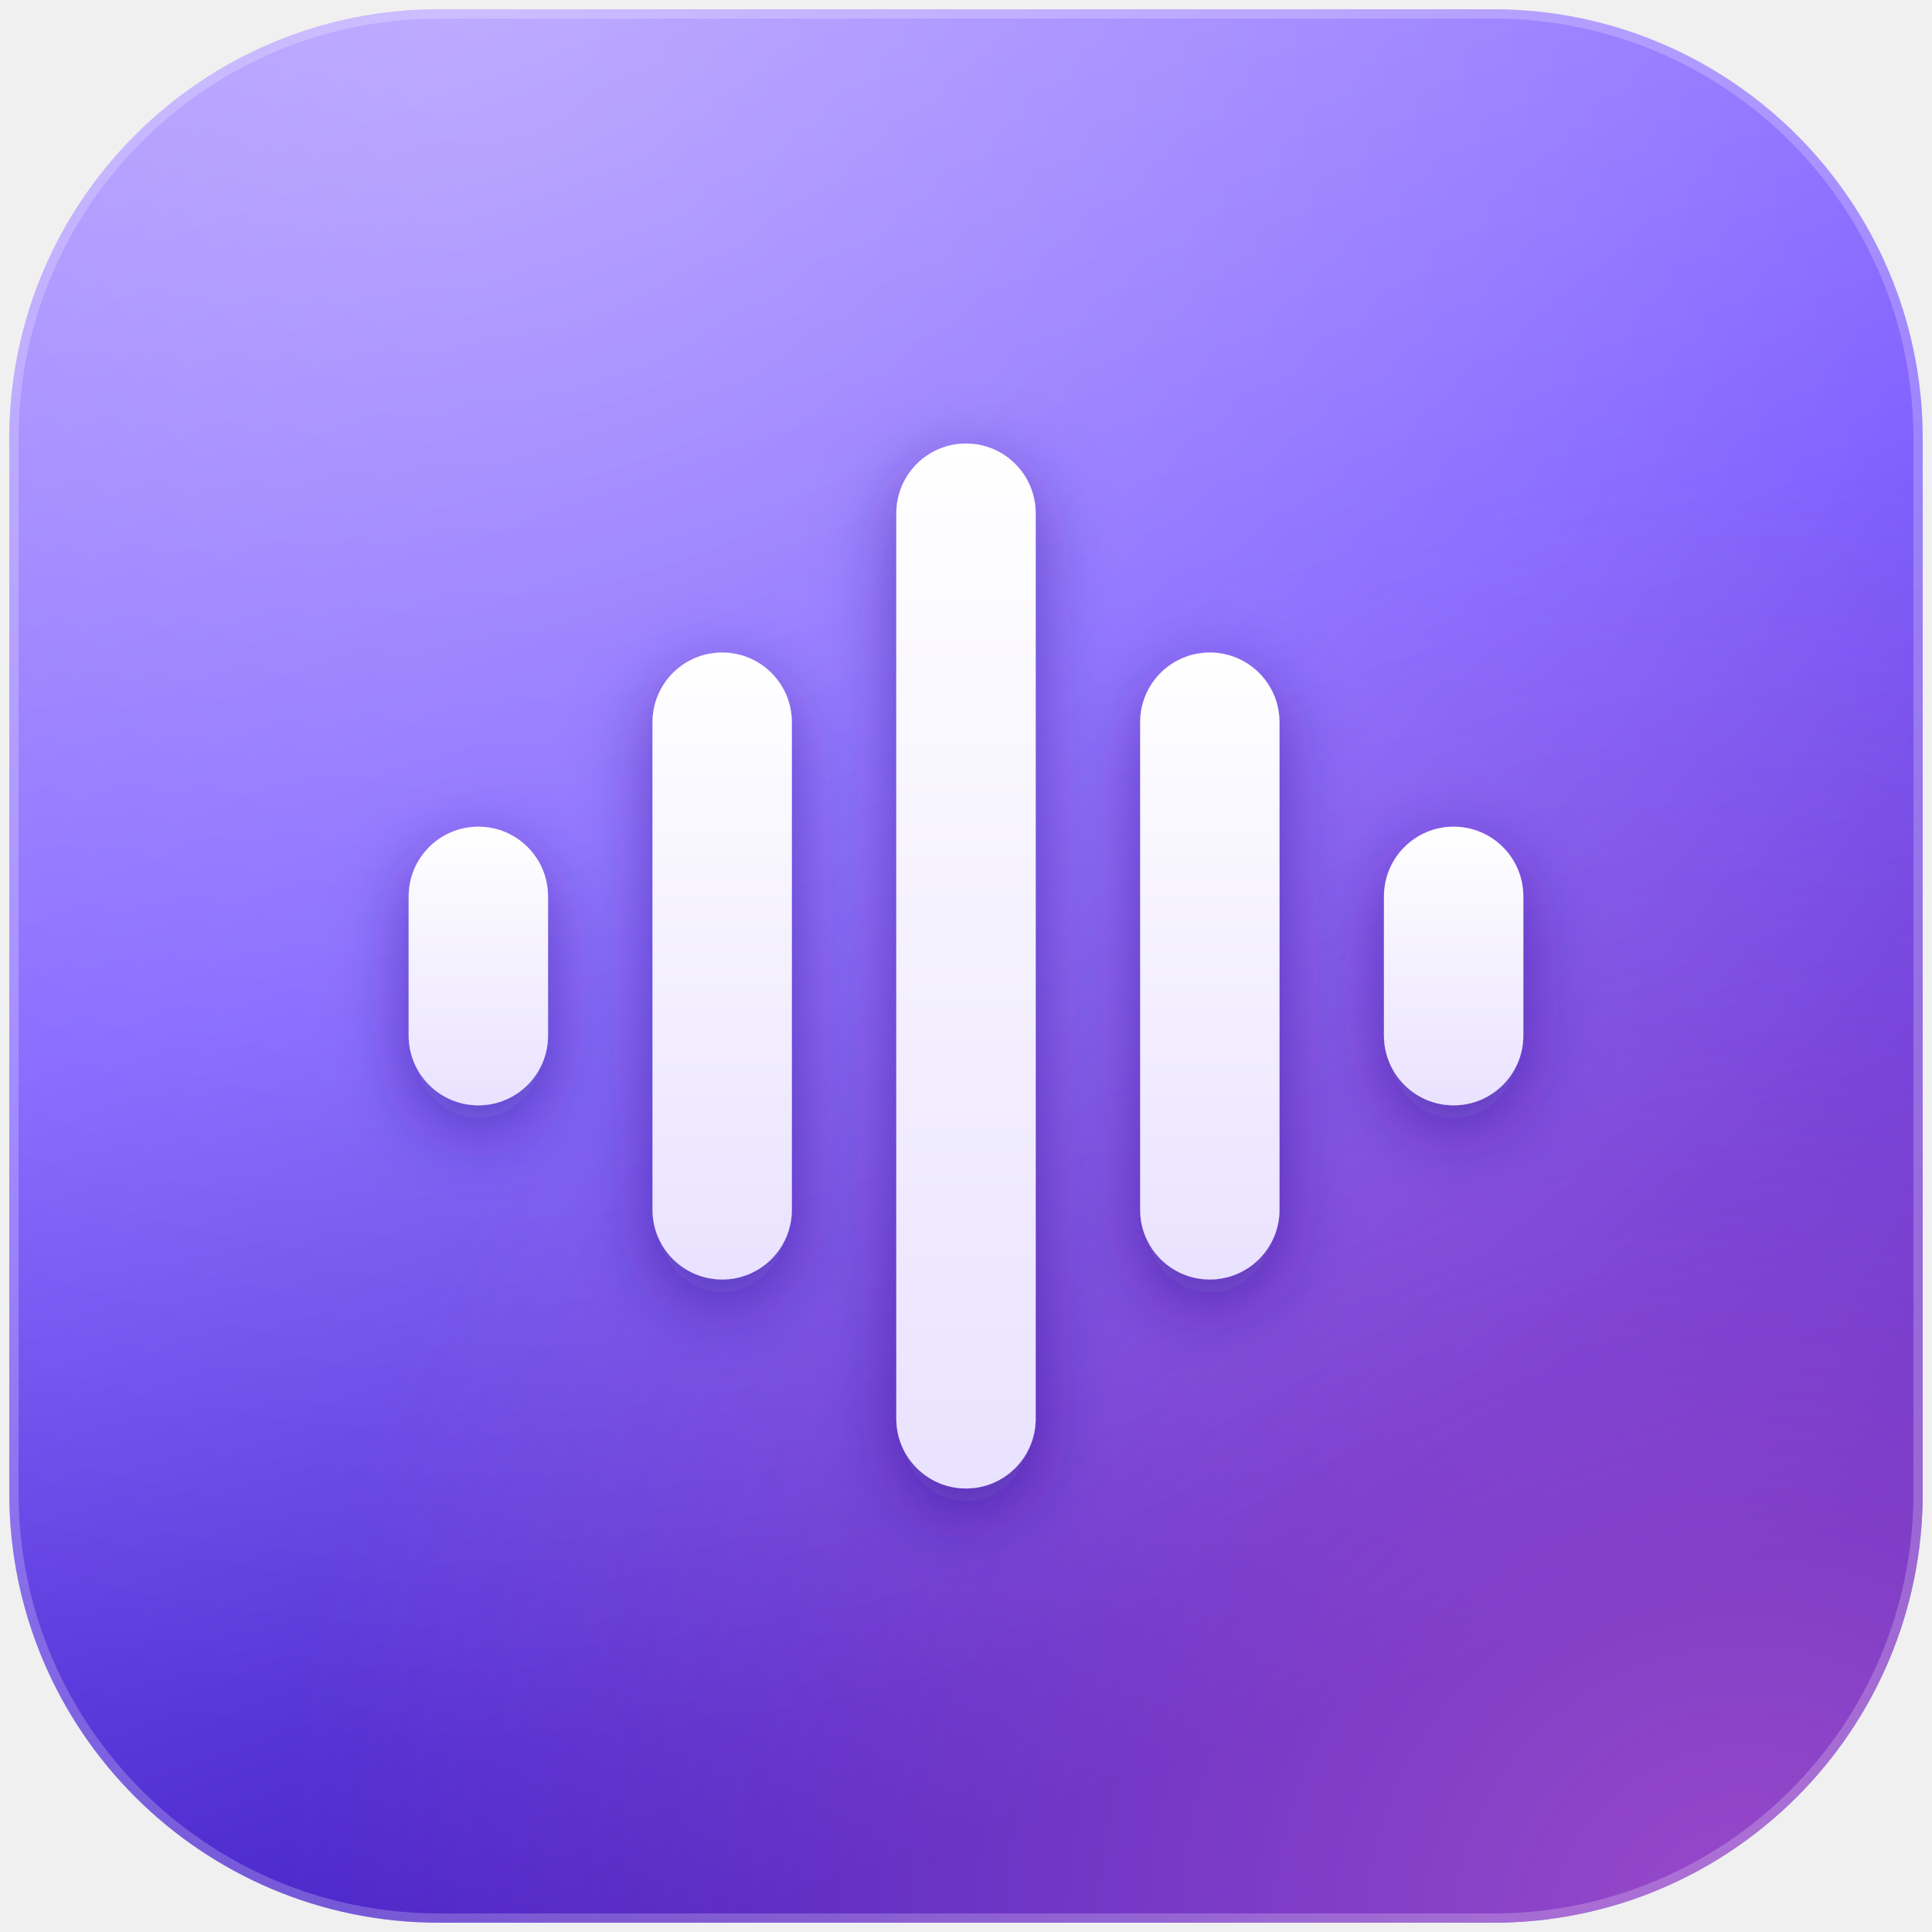
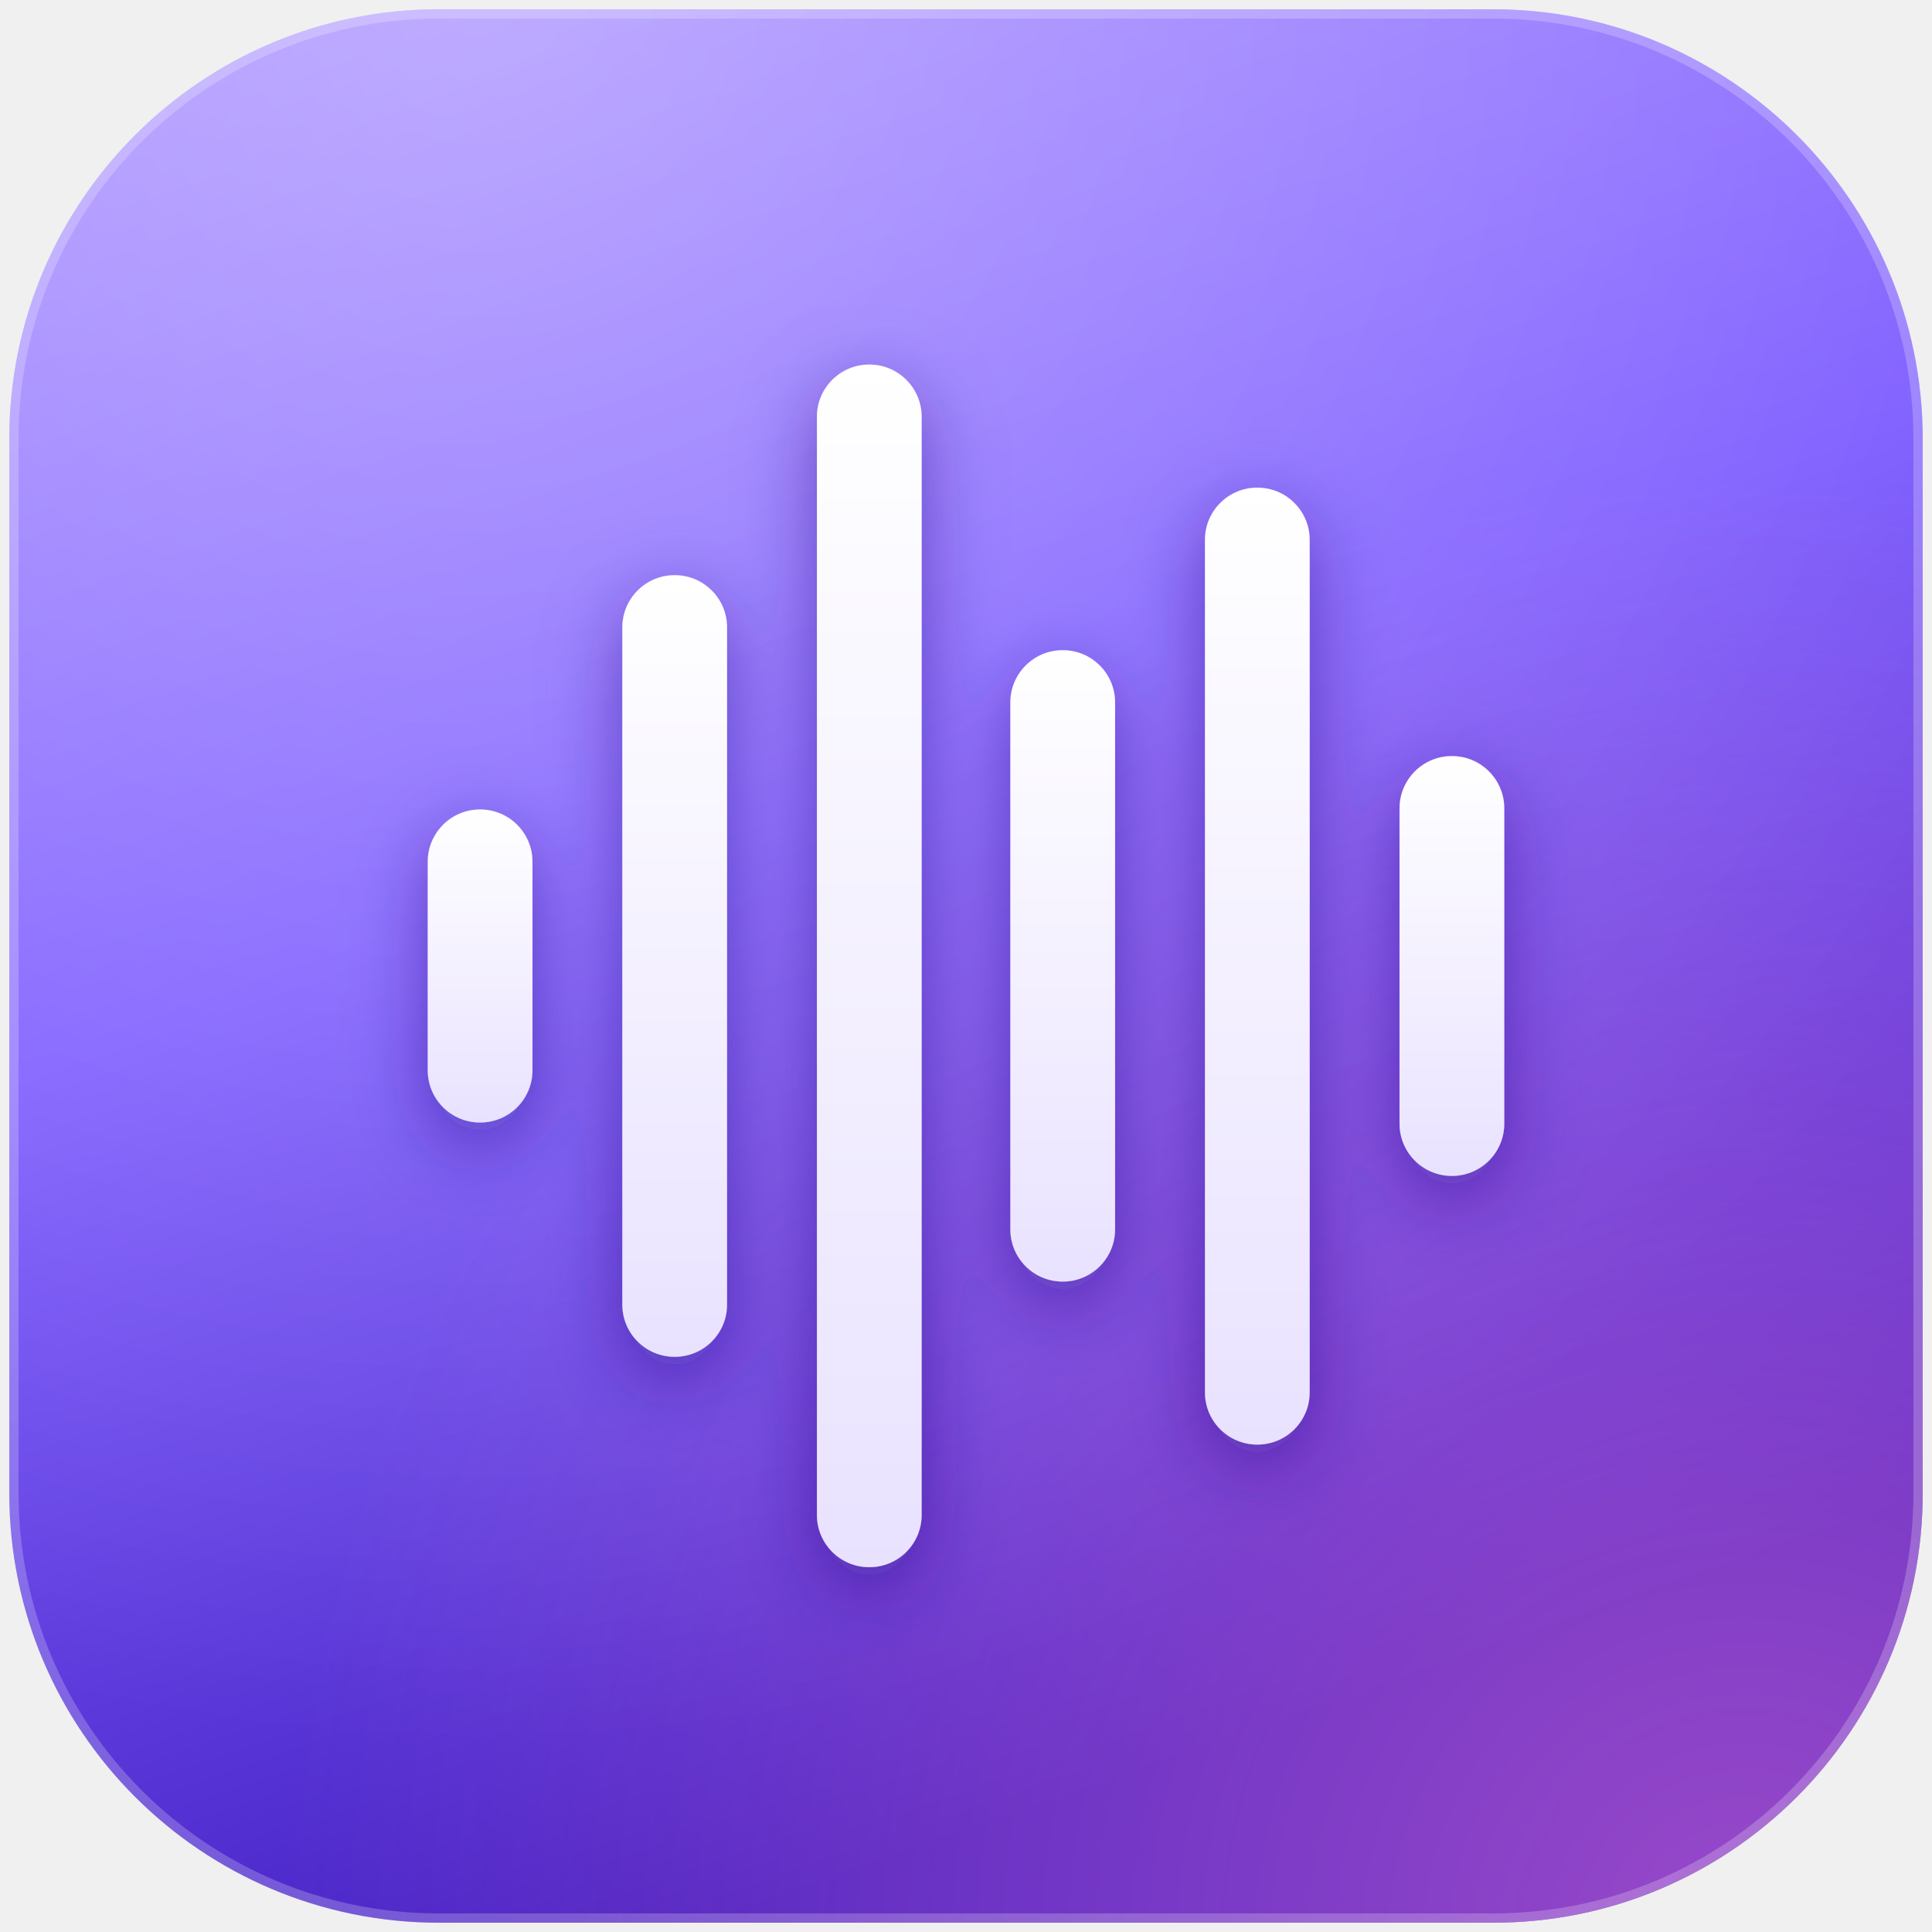
<svg xmlns="http://www.w3.org/2000/svg" viewBox="96 96 832 832">
  <defs>
    <linearGradient id="body" x1="0" y1="0" x2="0.35" y2="1">
      <stop offset="0" stop-color="#a68cff" />
      <stop offset="0.5" stop-color="#7d5cff" />
      <stop offset="1" stop-color="#4521c2" />
    </linearGradient>
    <radialGradient id="warm" cx="0.9" cy="1" r="0.75">
      <stop offset="0" stop-color="#ff7ad1" stop-opacity="0.45" />
      <stop offset="1" stop-color="#ff7ad1" stop-opacity="0" />
    </radialGradient>
    <radialGradient id="sheen" cx="0.25" cy="0" r="0.9">
      <stop offset="0" stop-color="#fff" stop-opacity="0.32" />
      <stop offset="1" stop-color="#fff" stop-opacity="0" />
    </radialGradient>
    <linearGradient id="bar" x1="0" y1="0" x2="0" y2="1">
      <stop offset="0" stop-color="#fff" />
      <stop offset="1" stop-color="#e9e2ff" />
    </linearGradient>
    <filter id="tileShadow" x="-20%" y="-20%" width="140%" height="140%">
      <feDropShadow dx="0" dy="12" stdDeviation="14" flood-color="#000" flood-opacity="0.32" />
    </filter>
    <filter id="barShadow" x="-50%" y="-20%" width="200%" height="140%">
      <feDropShadow dx="0" dy="10" stdDeviation="16" flood-color="#2a0c8a" flood-opacity="0.5" />
    </filter>
    <clipPath id="tile">
      <rect x="100" y="100" width="824" height="824" rx="185" />
    </clipPath>
  </defs>
  <rect x="100" y="100" width="824" height="824" rx="185" fill="url(#body)" />
  <g clip-path="url(#tile)">
    <rect x="100" y="100" width="824" height="824" fill="url(#warm)" />
    <rect x="100" y="100" width="824" height="824" fill="url(#sheen)" />
  </g>
  <rect x="102" y="102" width="820" height="820" rx="183" fill="none" stroke="#fff" stroke-opacity="0.22" stroke-width="4" />
  <g fill="url(#bar)" filter="url(#barShadow)">
-     <rect x="272" y="452" width="60" height="120" rx="30" />
-     <rect x="377" y="377" width="60" height="270" rx="30" />
-     <rect x="482" y="287" width="60" height="450" rx="30" />
-     <rect x="587" y="377" width="60" height="270" rx="30" />
-     <rect x="692" y="452" width="60" height="120" rx="30" />
+     <rect x="280.2" y="444.6" width="45.1" height="134.8" rx="22.5" />
+     <rect x="364.0" y="343.7" width="45.1" height="336.6" rx="22.5" />
+     <rect x="447.8" y="253.0" width="45.1" height="517.9" rx="22.5" />
+     <rect x="531.1" y="376.0" width="45.1" height="271.9" rx="22.5" />
+     <rect x="614.9" y="306.0" width="45.1" height="412.1" rx="22.5" />
+     <rect x="698.7" y="421.6" width="45.1" height="180.8" rx="22.5" />
  </g>
</svg>
